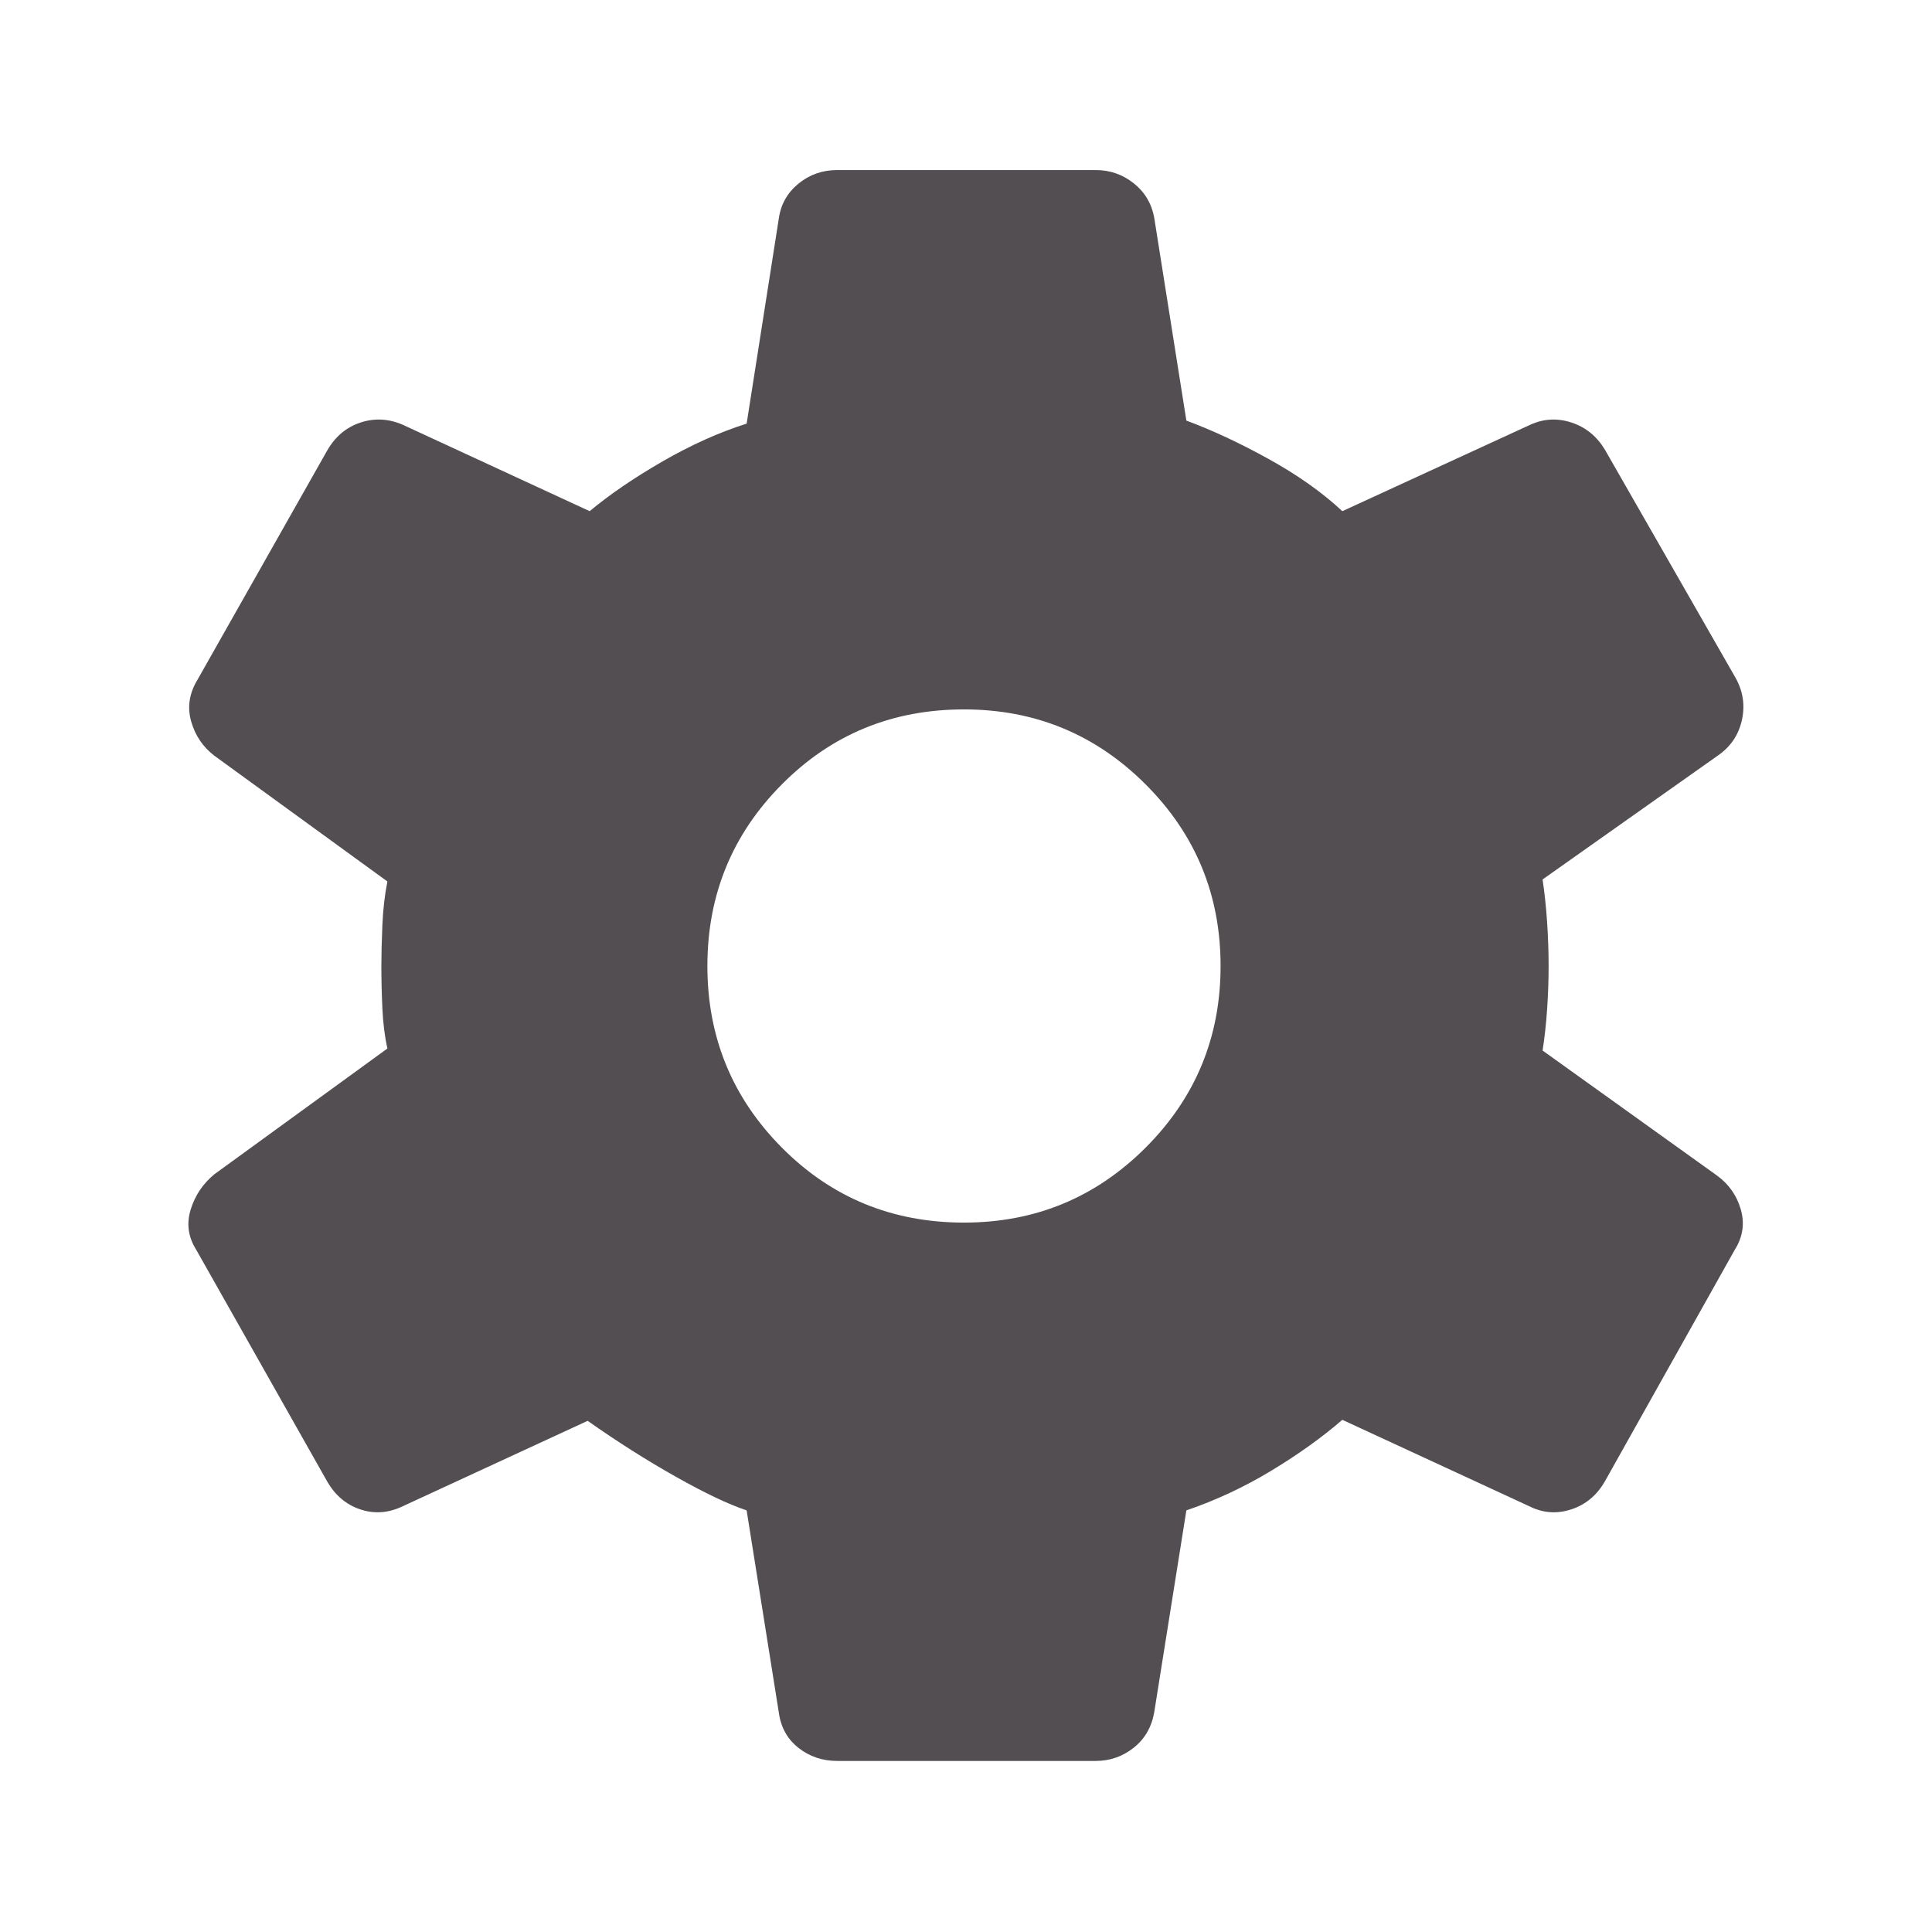
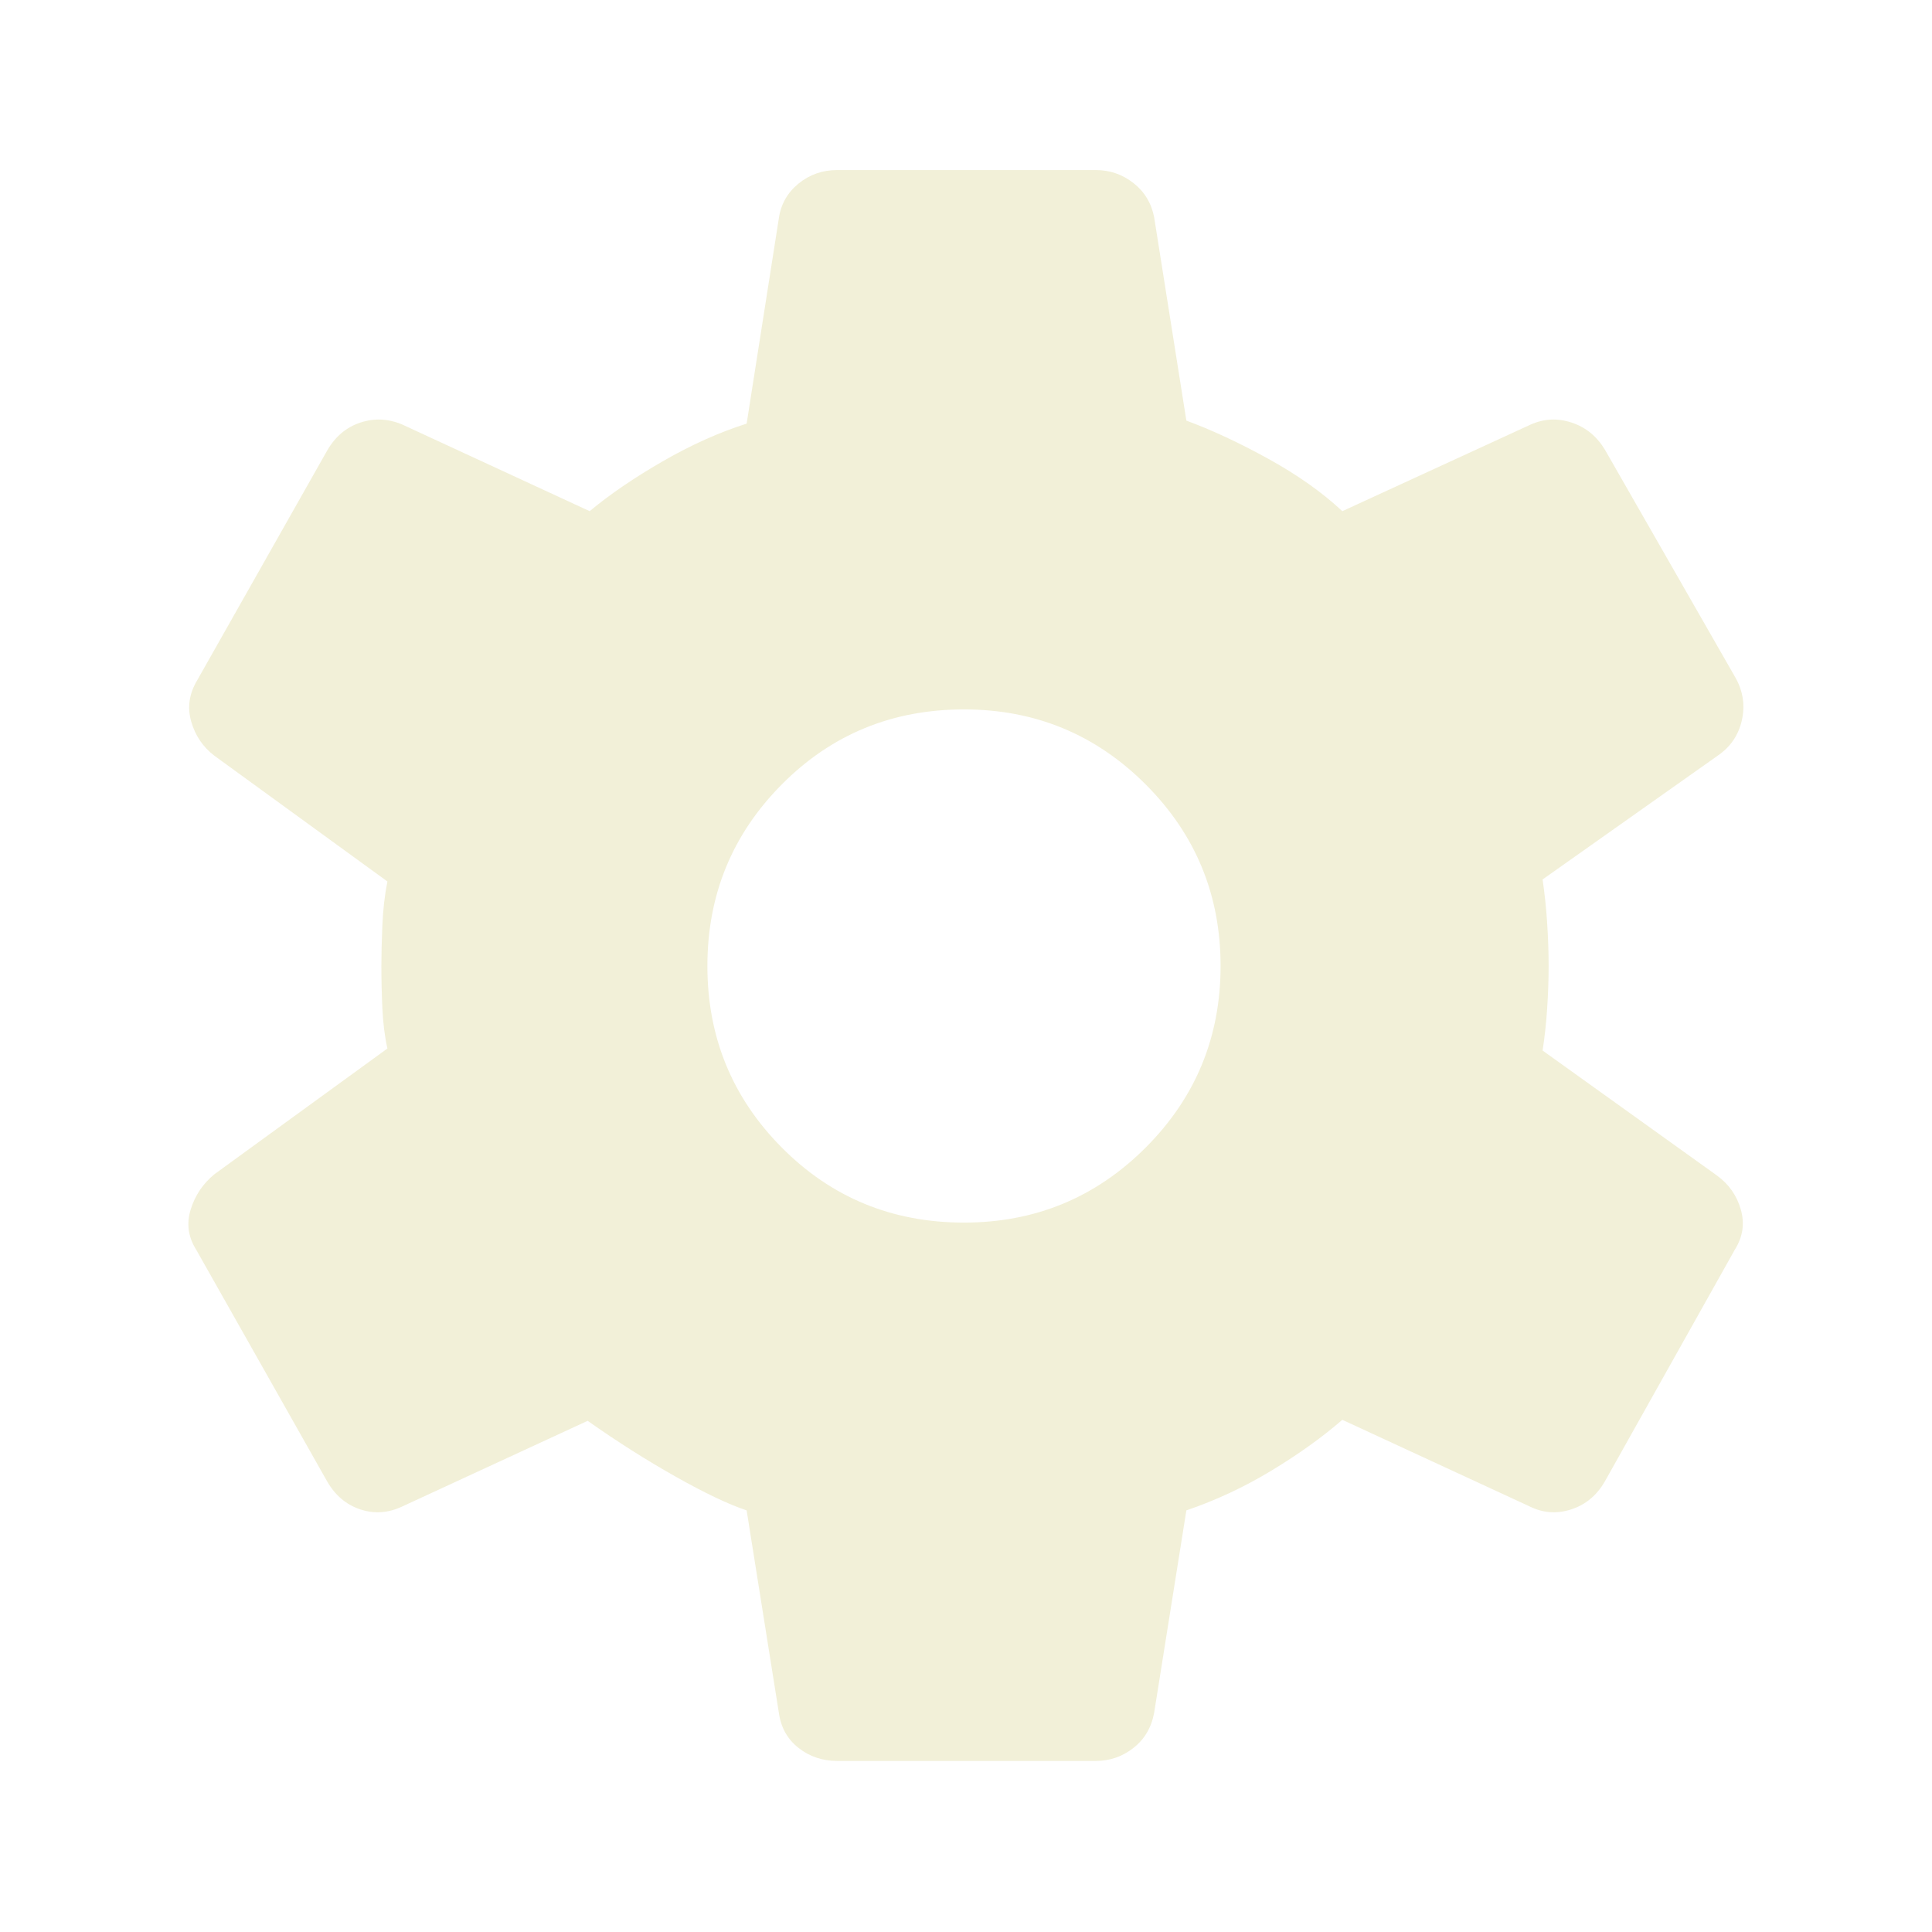
<svg xmlns="http://www.w3.org/2000/svg" height="48" viewBox="0 -960 960 960" width="48">
-   <path d="M416-85q-11 0-19.25-6.5T387-109l-16-100.5q-13.5-4.5-35.25-16.75T292-254l-92 42.5q-10.5 5-21 1.5t-16.5-14l-65-115q-6-9.5-2.75-20t11.75-17.5l86-62.5q-2-9-2.5-20t-.5-21q0-8.5.5-20.25t2.5-21.75l-86-62.5Q98-591 95-601.5t3-20.5l64.5-114q6-10.5 16.5-14t21 1l93 43q15-12.5 36.25-24.75T371-749.5l16-102q1.5-10.5 9.75-17.25T416-875.5h128.5q10.5 0 18.75 6.5t10.25 17l16 101q19 7 40.75 19T667-706l93.5-43q10-4.5 20.5-1t16.5 13.5l65 113.5q5.5 10 3 21t-12 17.5l-87 61.5q1.5 10 2.25 21.25t.75 21.75q0 10.5-.75 21.5T766.5-438l86.5 62q9 6.5 12 17t-3 20l-64.5 115q-6 10.5-16.75 14T760-211.5l-93-43q-15 13-35.25 25.25T589.5-209.5l-16 100.5q-2 11-10.25 17.5T544.5-85H416Zm63-267.5q53 0 90.25-37.25T606.5-480q0-53-37.25-90.25T479-607.5q-53.5 0-90.5 37.25t-37 90.25q0 53 37 90.25T479-352.5Z" fill="#534E52" />
+   <path d="M416-85q-11 0-19.25-6.5T387-109l-16-100.5q-13.5-4.5-35.25-16.75T292-254l-92 42.5q-10.5 5-21 1.5t-16.5-14l-65-115q-6-9.5-2.75-20t11.75-17.5l86-62.5q-2-9-2.5-20t-.5-21q0-8.5.5-20.25t2.5-21.75l-86-62.5Q98-591 95-601.5t3-20.5l64.5-114q6-10.5 16.5-14t21 1l93 43q15-12.5 36.25-24.75T371-749.5l16-102q1.5-10.5 9.75-17.25T416-875.5h128.5q10.5 0 18.75 6.5t10.25 17l16 101q19 7 40.75 19T667-706l93.5-43q10-4.5 20.5-1t16.5 13.5l65 113.5q5.5 10 3 21t-12 17.5l-87 61.5q1.5 10 2.25 21.25t.75 21.75q0 10.5-.75 21.5T766.5-438l86.5 62q9 6.5 12 17t-3 20l-64.5 115q-6 10.5-16.75 14T760-211.5l-93-43q-15 13-35.25 25.25T589.5-209.5l-16 100.5q-2 11-10.25 17.5T544.5-85H416Zm63-267.5q53 0 90.25-37.25T606.5-480q0-53-37.25-90.25T479-607.5q-53.5 0-90.5 37.25t-37 90.25q0 53 37 90.25T479-352.5Z" fill="#f2f0d8" />
</svg>
